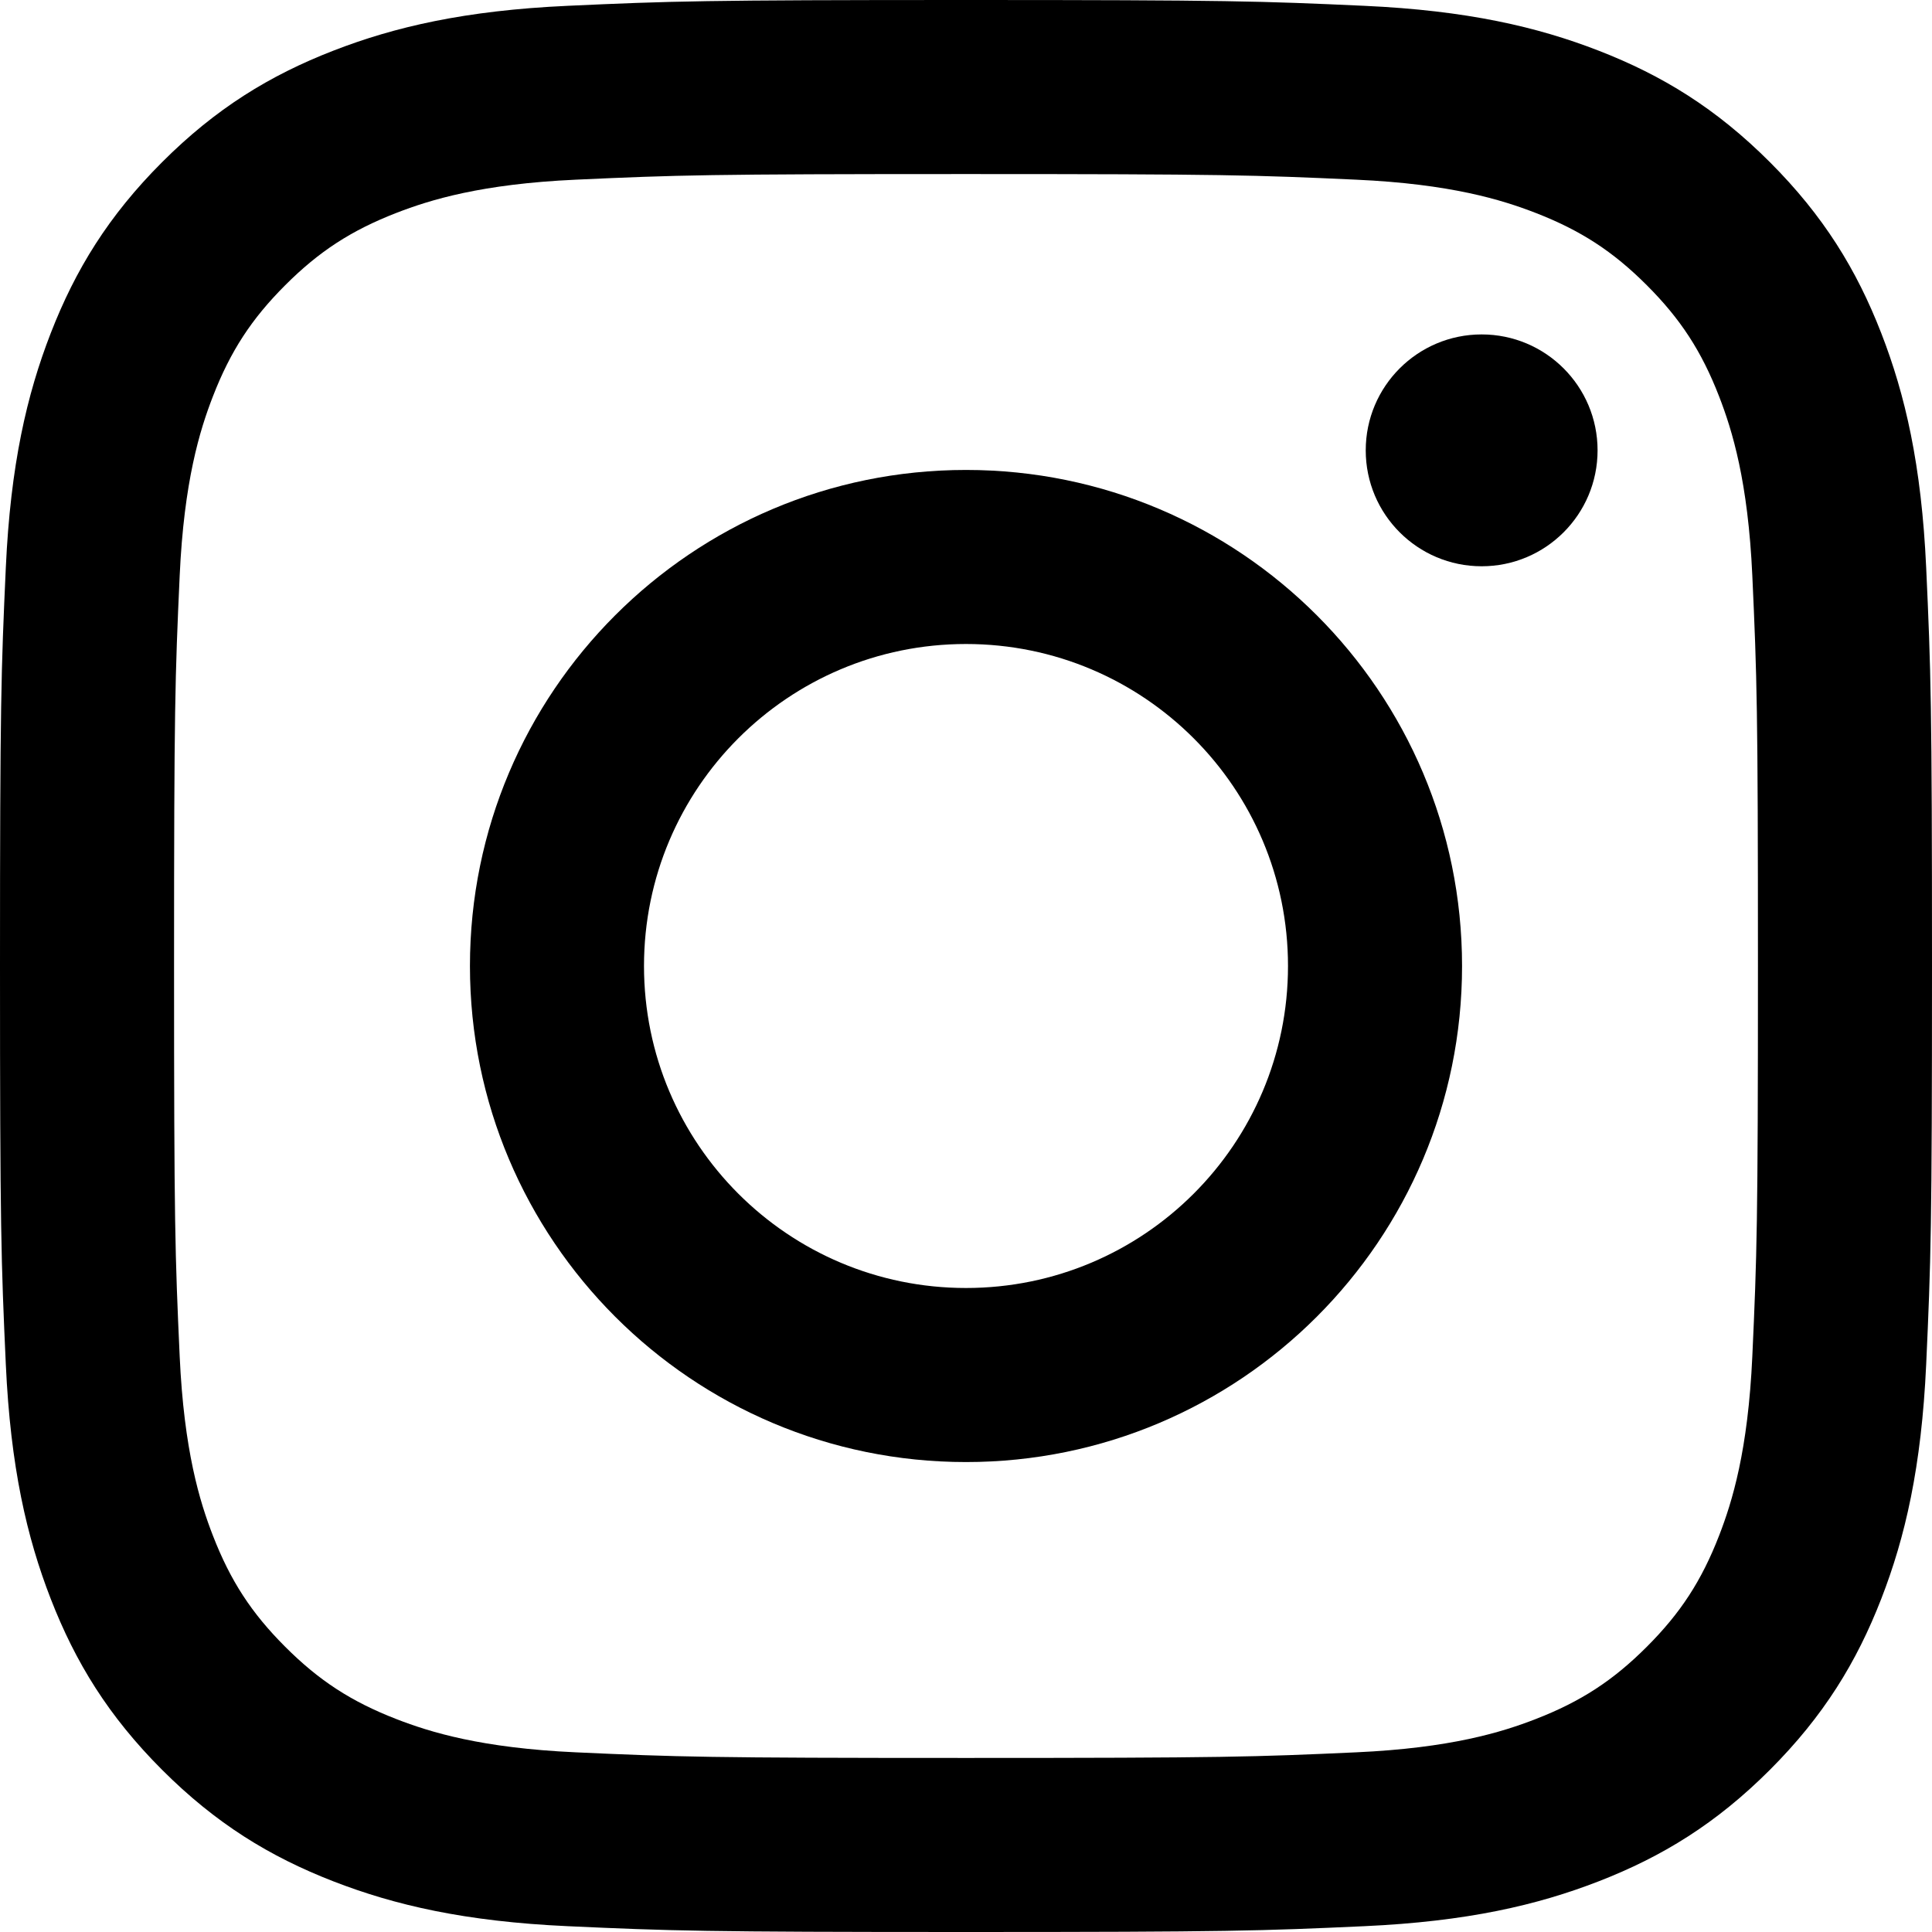
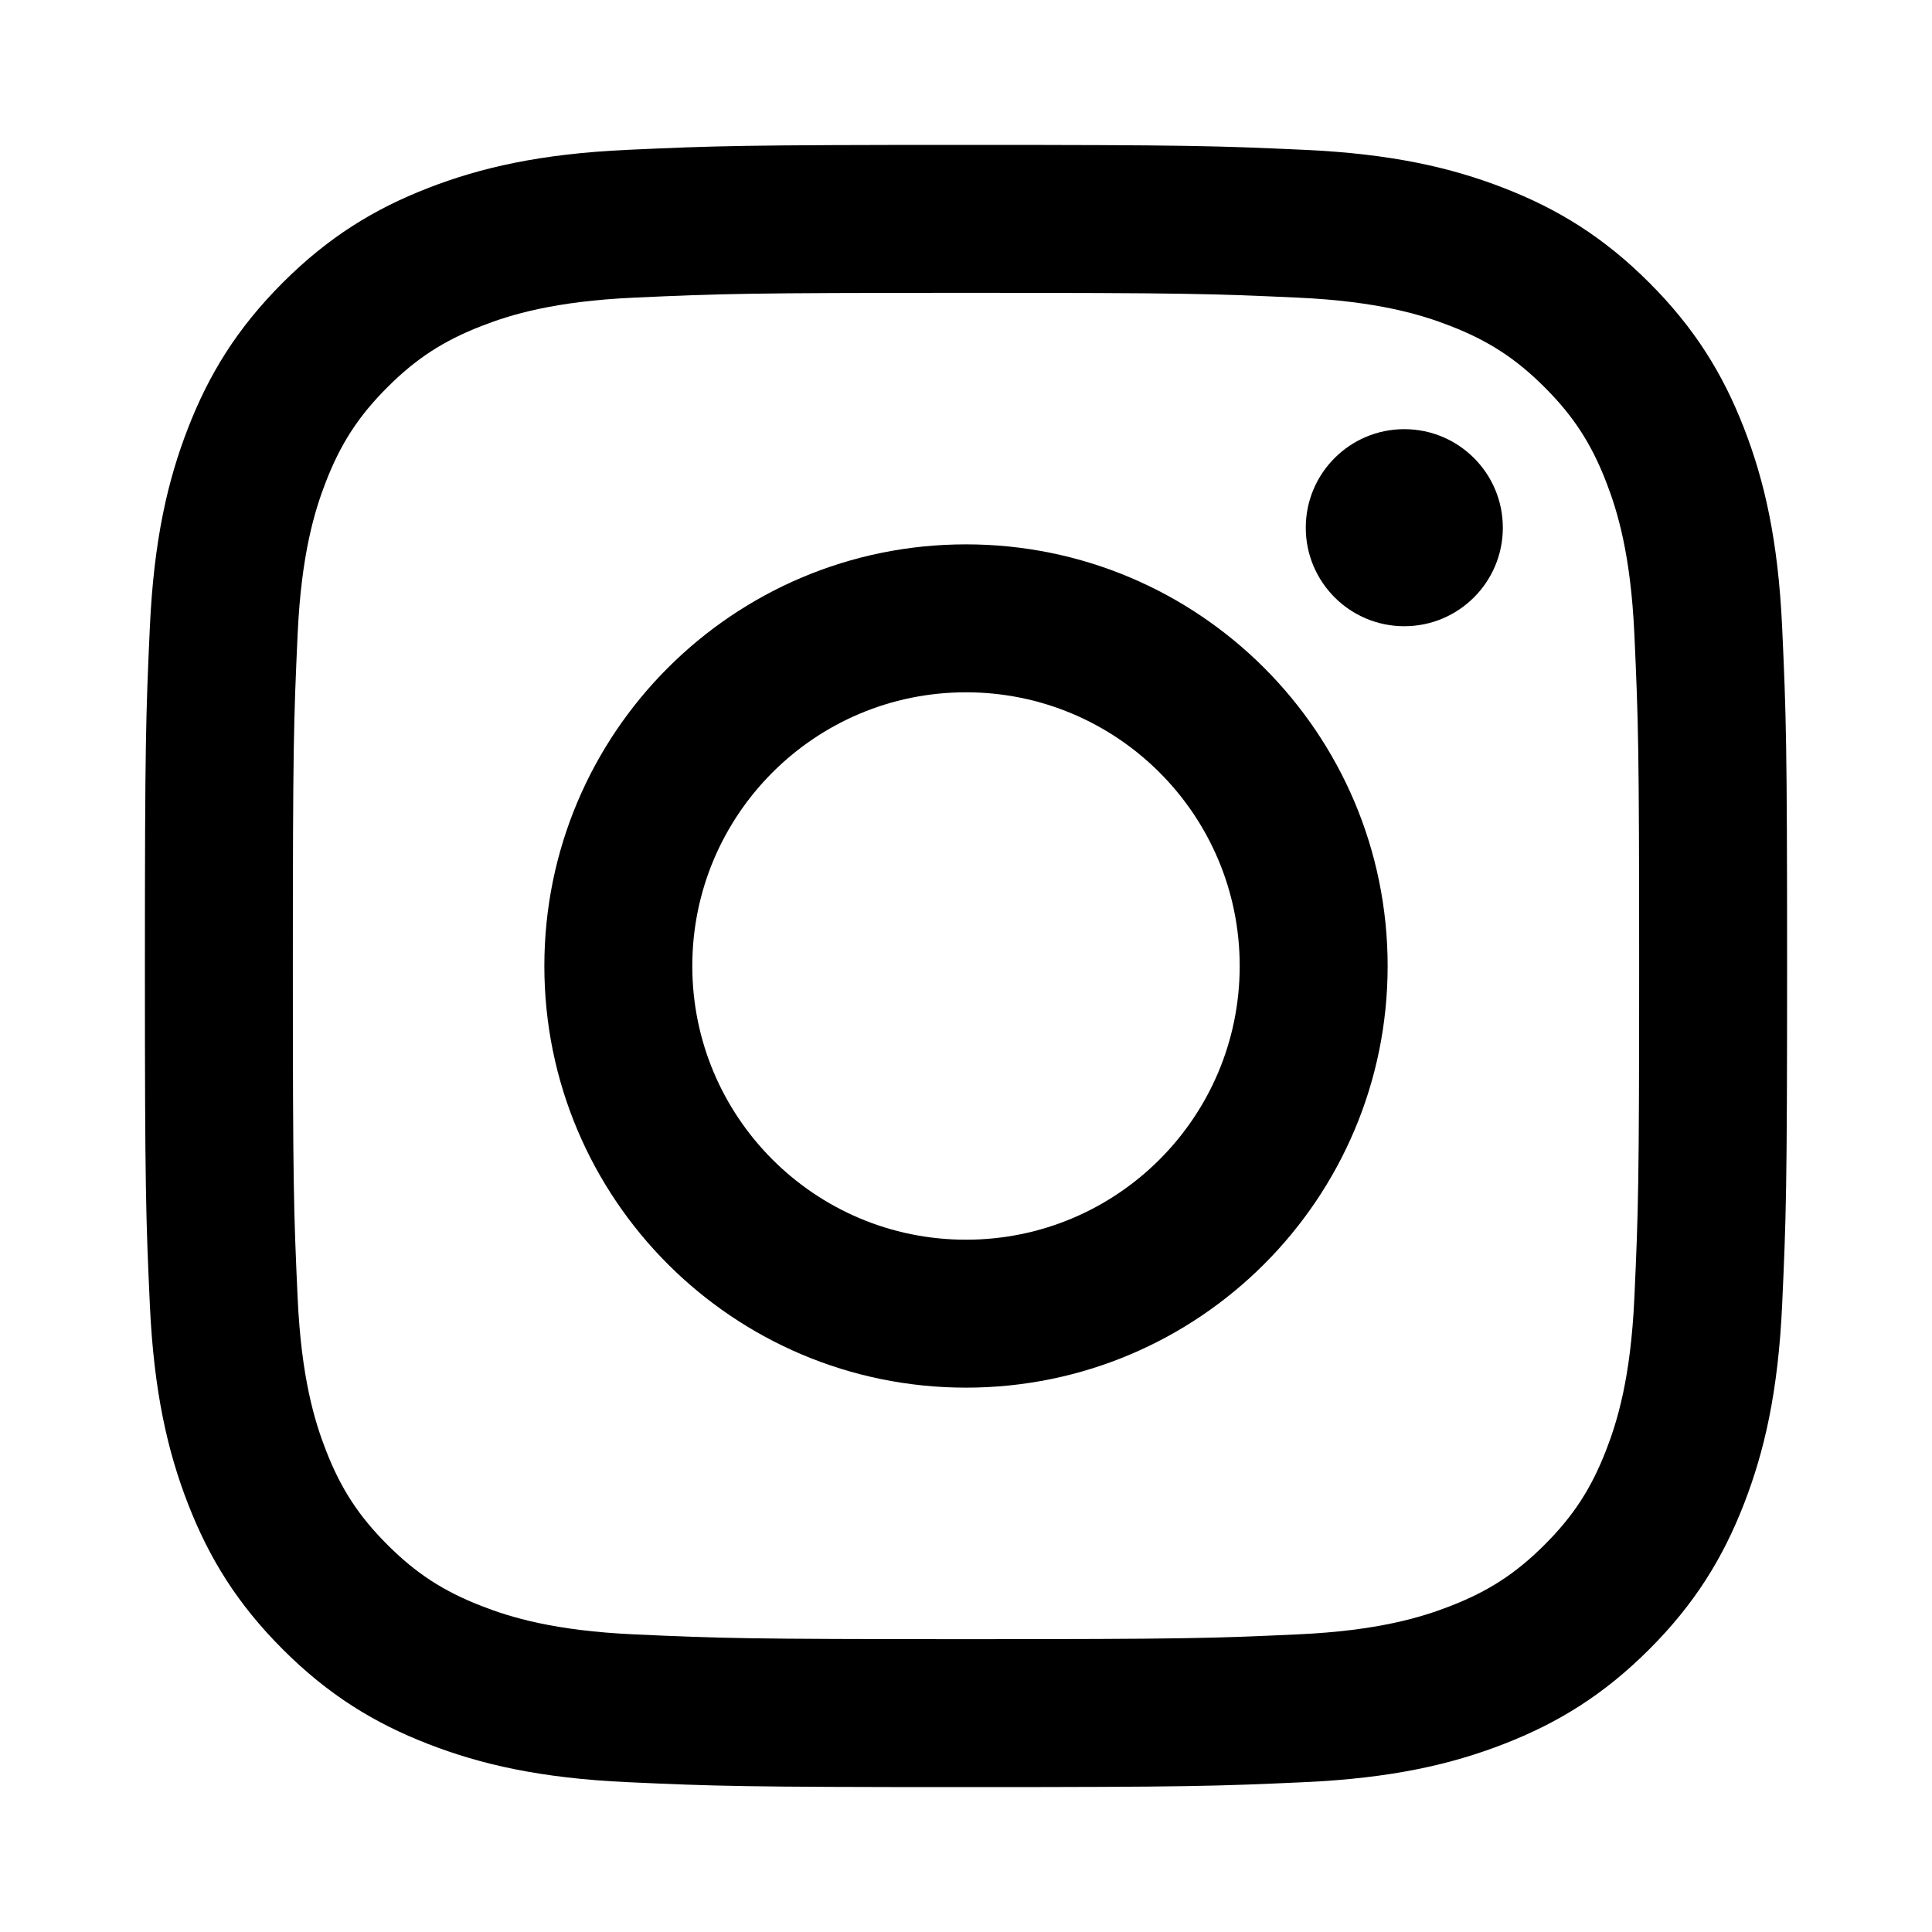
<svg xmlns="http://www.w3.org/2000/svg" width="36" height="36" viewBox="0 0 36 36" version="1.1">
-   <g transform="matrix(0.07145111,0,0,-0.07145111,0,35.99999) scale(0.1,0.1)" id="glyph">
+   <g transform="matrix(0.00607334,0,0,-0.00607334,2.7,33.3)" id="glyph">
    <path id="body" d="m 2519.21,4584.5 c 672.65,0 752.33,-2.57 1017.97,-14.69 245.62,-11.2 379.01,-52.24 467.78,-86.74 117.59,-45.7 201.51,-100.29 289.66,-188.44 88.16,-88.16 142.75,-172.08 188.45,-289.67 34.5,-88.77 75.54,-222.16 86.75,-467.78 12.11,-265.64 14.68,-345.32 14.68,-1017.98 0,-672.65 -2.57,-752.33 -14.68,-1017.97 -11.21,-245.62 -52.25,-379.01 -86.75,-467.78 -45.7,-117.591 -100.29,-201.509 -188.44,-289.661 -88.16,-88.156 -172.08,-142.75 -289.67,-188.449 -88.77,-34.5 -222.16,-75.535 -467.78,-86.746 -265.61,-12.117 -345.27,-14.684 -1017.97,-14.684 -672.71,0 -752.37,2.567 -1017.98,14.684 -245.62,11.211 -379.01,52.246 -467.78,86.746 -117.591,45.699 -201.509,100.293 -289.661,188.445 -88.152,88.153 -142.75,172.074 -188.449,289.665 -34.5,88.77 -75.535,222.16 -86.742,467.78 -12.121,265.64 -14.688,345.32 -14.688,1017.97 0,672.66 2.567,752.34 14.688,1017.98 11.207,245.62 52.242,379.01 86.742,467.78 45.699,117.59 100.293,201.51 188.445,289.66 88.156,88.16 172.074,142.75 289.665,188.45 88.77,34.5 222.16,75.54 467.78,86.74 265.65,12.12 345.32,14.69 1017.98,14.69 m 0,453.91 c -684.18,0 -769.97,-2.9 -1038.67,-15.16 -268.15,-12.23 -451.27,-54.82 -611.513,-117.09 C 703.371,4841.78 562.875,4755.64 422.824,4615.59 282.773,4475.54 196.633,4335.04 132.254,4169.38 69.977,4009.14 27.391,3826.02 15.156,3557.87 2.898,3289.17 0,3203.38 0,2519.2 0,1835.03 2.898,1749.24 15.156,1480.54 27.391,1212.39 69.977,1029.27 132.254,869.027 196.633,703.371 282.773,562.875 422.824,422.824 562.875,282.773 703.371,196.633 869.027,132.254 1029.27,69.977 1212.39,27.391 1480.54,15.156 1749.24,2.895 1835.03,0 2519.21,0 c 684.17,0 769.96,2.895 1038.66,15.156 268.15,12.234 451.27,54.82 611.51,117.098 165.66,64.379 306.16,150.519 446.21,290.57 140.05,140.051 226.19,280.543 290.57,446.203 62.27,160.243 104.86,343.363 117.09,611.513 12.26,268.7 15.16,354.49 15.16,1038.66 0,684.18 -2.9,769.97 -15.16,1038.67 -12.23,268.15 -54.82,451.27 -117.09,611.51 -64.38,165.66 -150.52,306.16 -290.57,446.21 -140.05,140.05 -280.55,226.19 -446.21,290.57 -160.24,62.27 -343.36,104.86 -611.51,117.09 -268.7,12.26 -354.49,15.16 -1038.66,15.16 l 0,0" />
    <path id="circle" d="m 2519.21,3812.85 c -714.46,0 -1293.65,-579.19 -1293.65,-1293.65 0,-714.46 579.19,-1293.64 1293.65,-1293.64 714.46,0 1293.64,579.18 1293.64,1293.64 0,714.46 -579.18,1293.65 -1293.64,1293.65 z m 0,-2133.38 c -463.78,0 -839.74,375.96 -839.74,839.73 0,463.78 375.96,839.74 839.74,839.74 463.77,0 839.73,-375.96 839.73,-839.74 0,-463.77 -375.96,-839.73 -839.73,-839.73" />
    <path id="point" d="m 4166.27,3863.96 c 0,-166.96 -135.35,-302.3 -302.31,-302.3 -166.96,0 -302.3,135.34 -302.3,302.3 0,166.96 135.34,302.31 302.3,302.31 166.96,0 302.31,-135.35 302.31,-302.31" />
  </g>
</svg>
